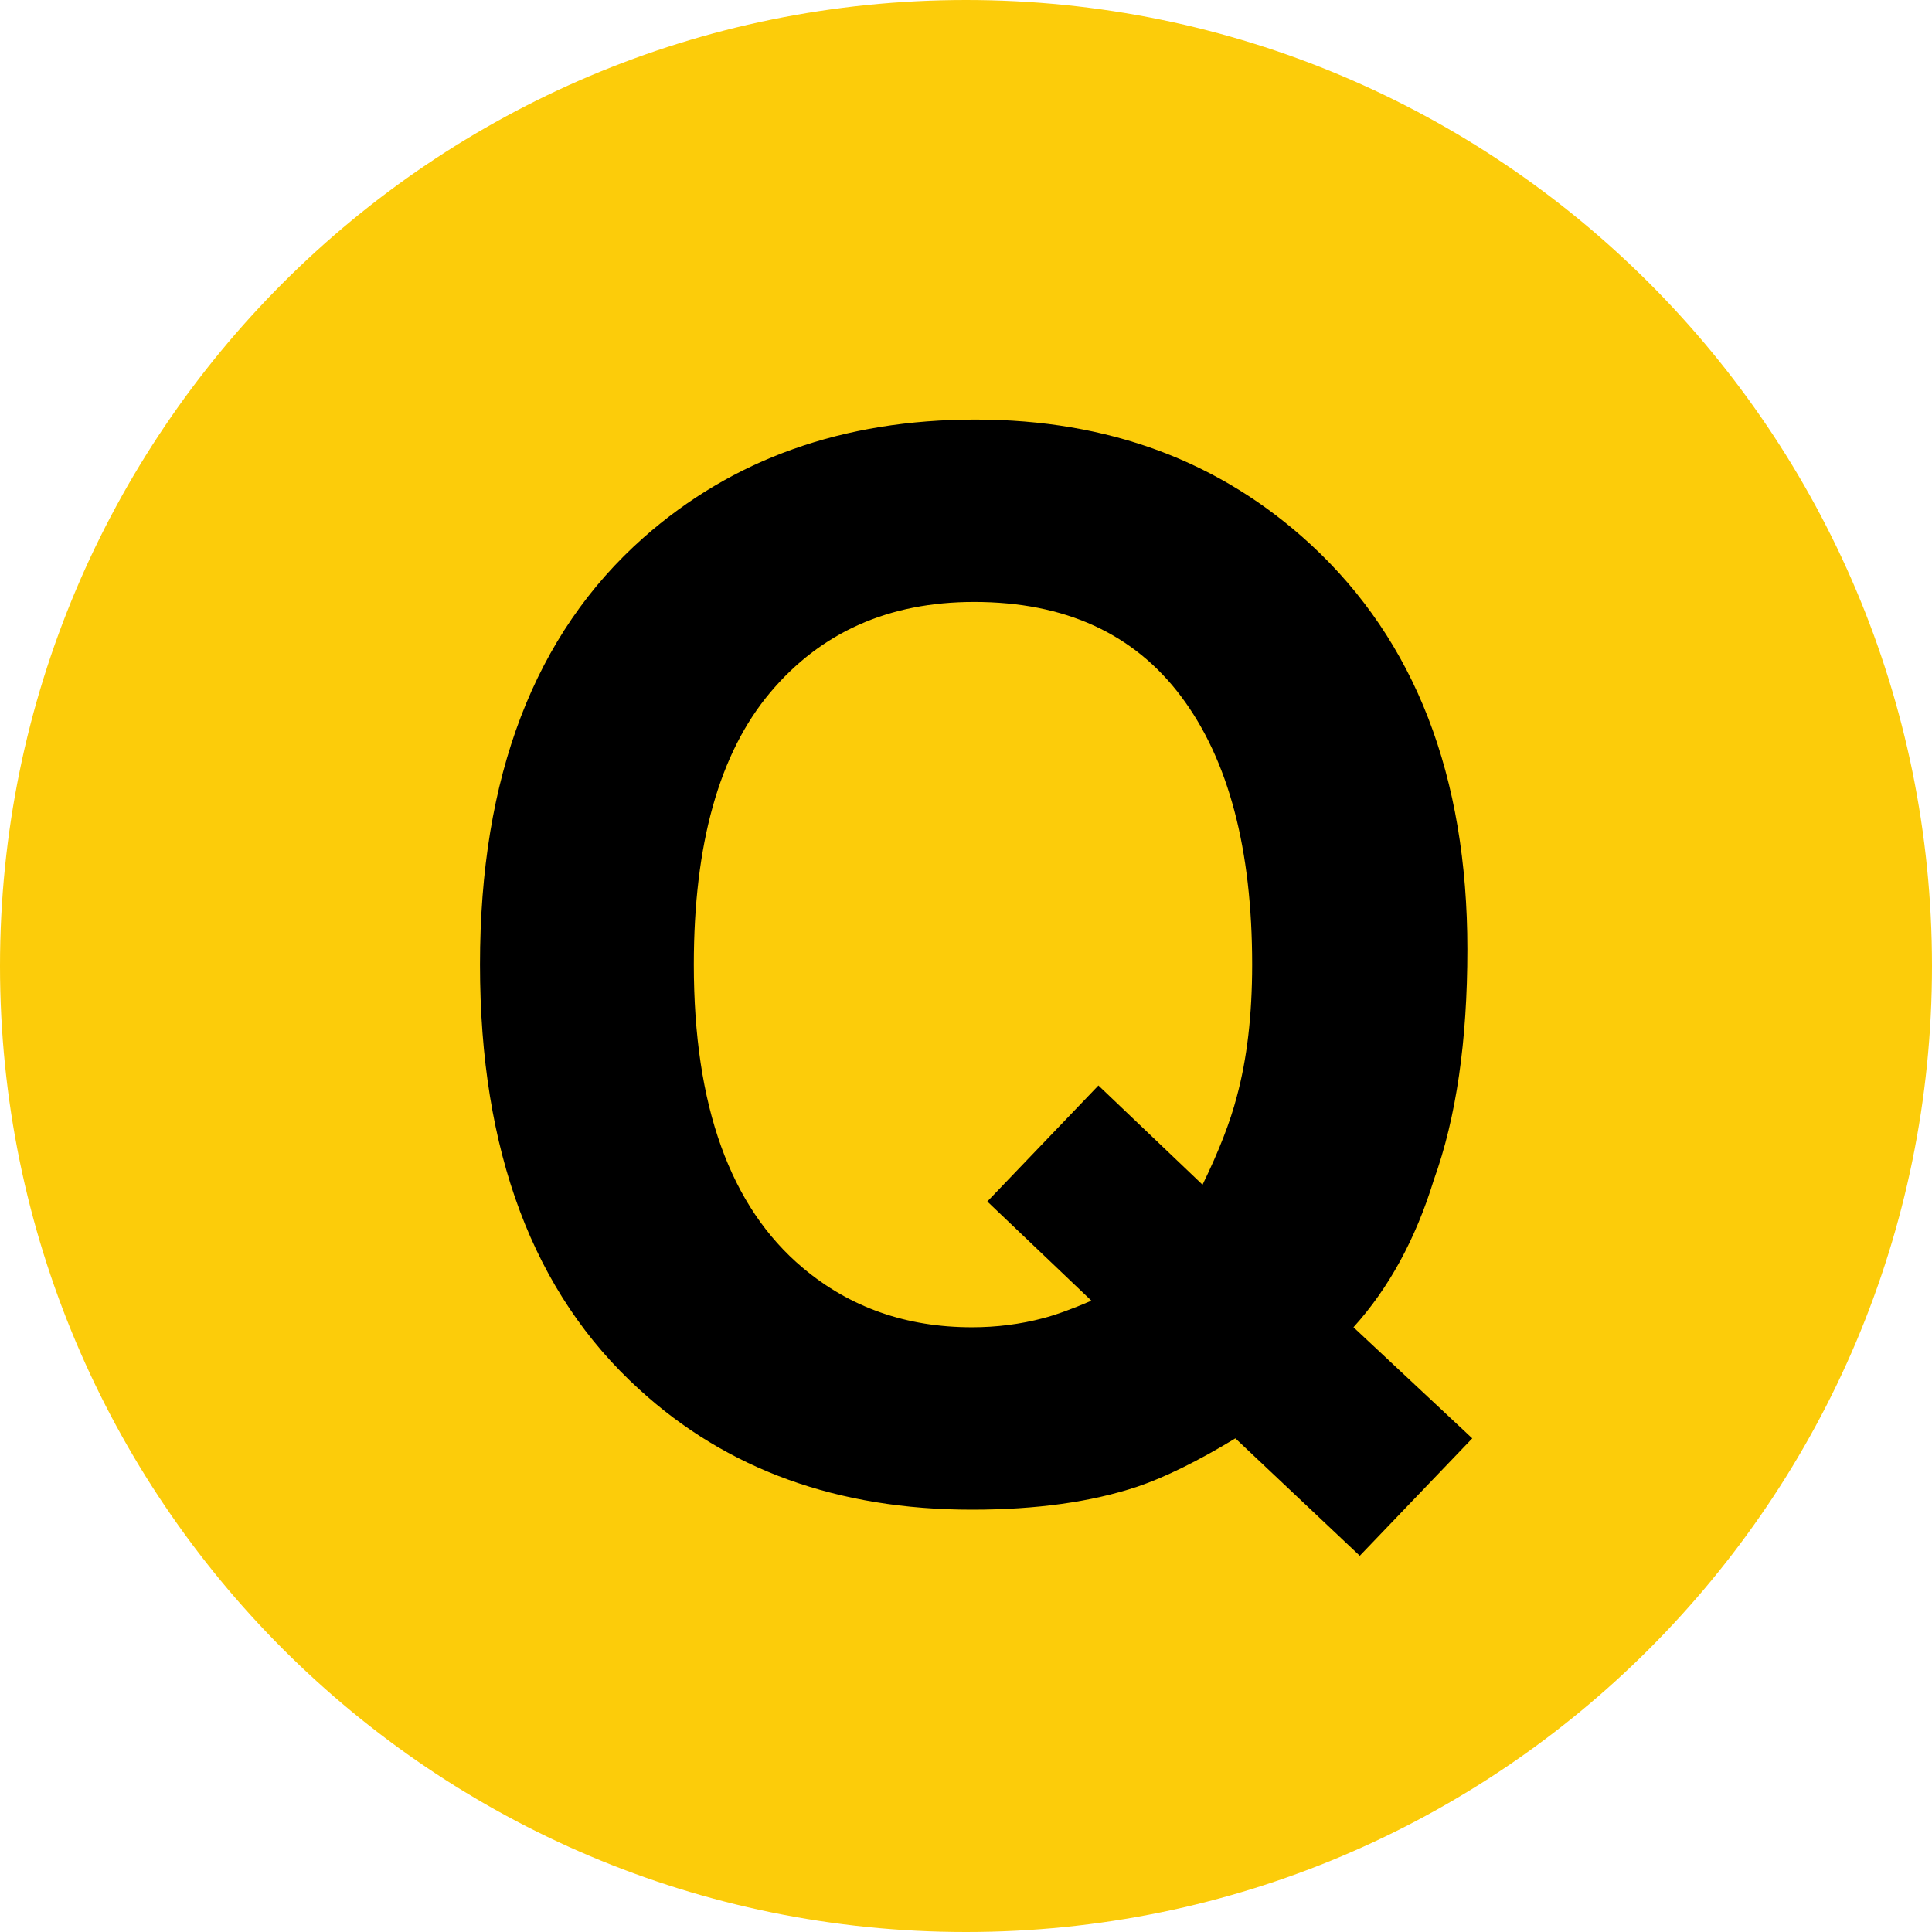
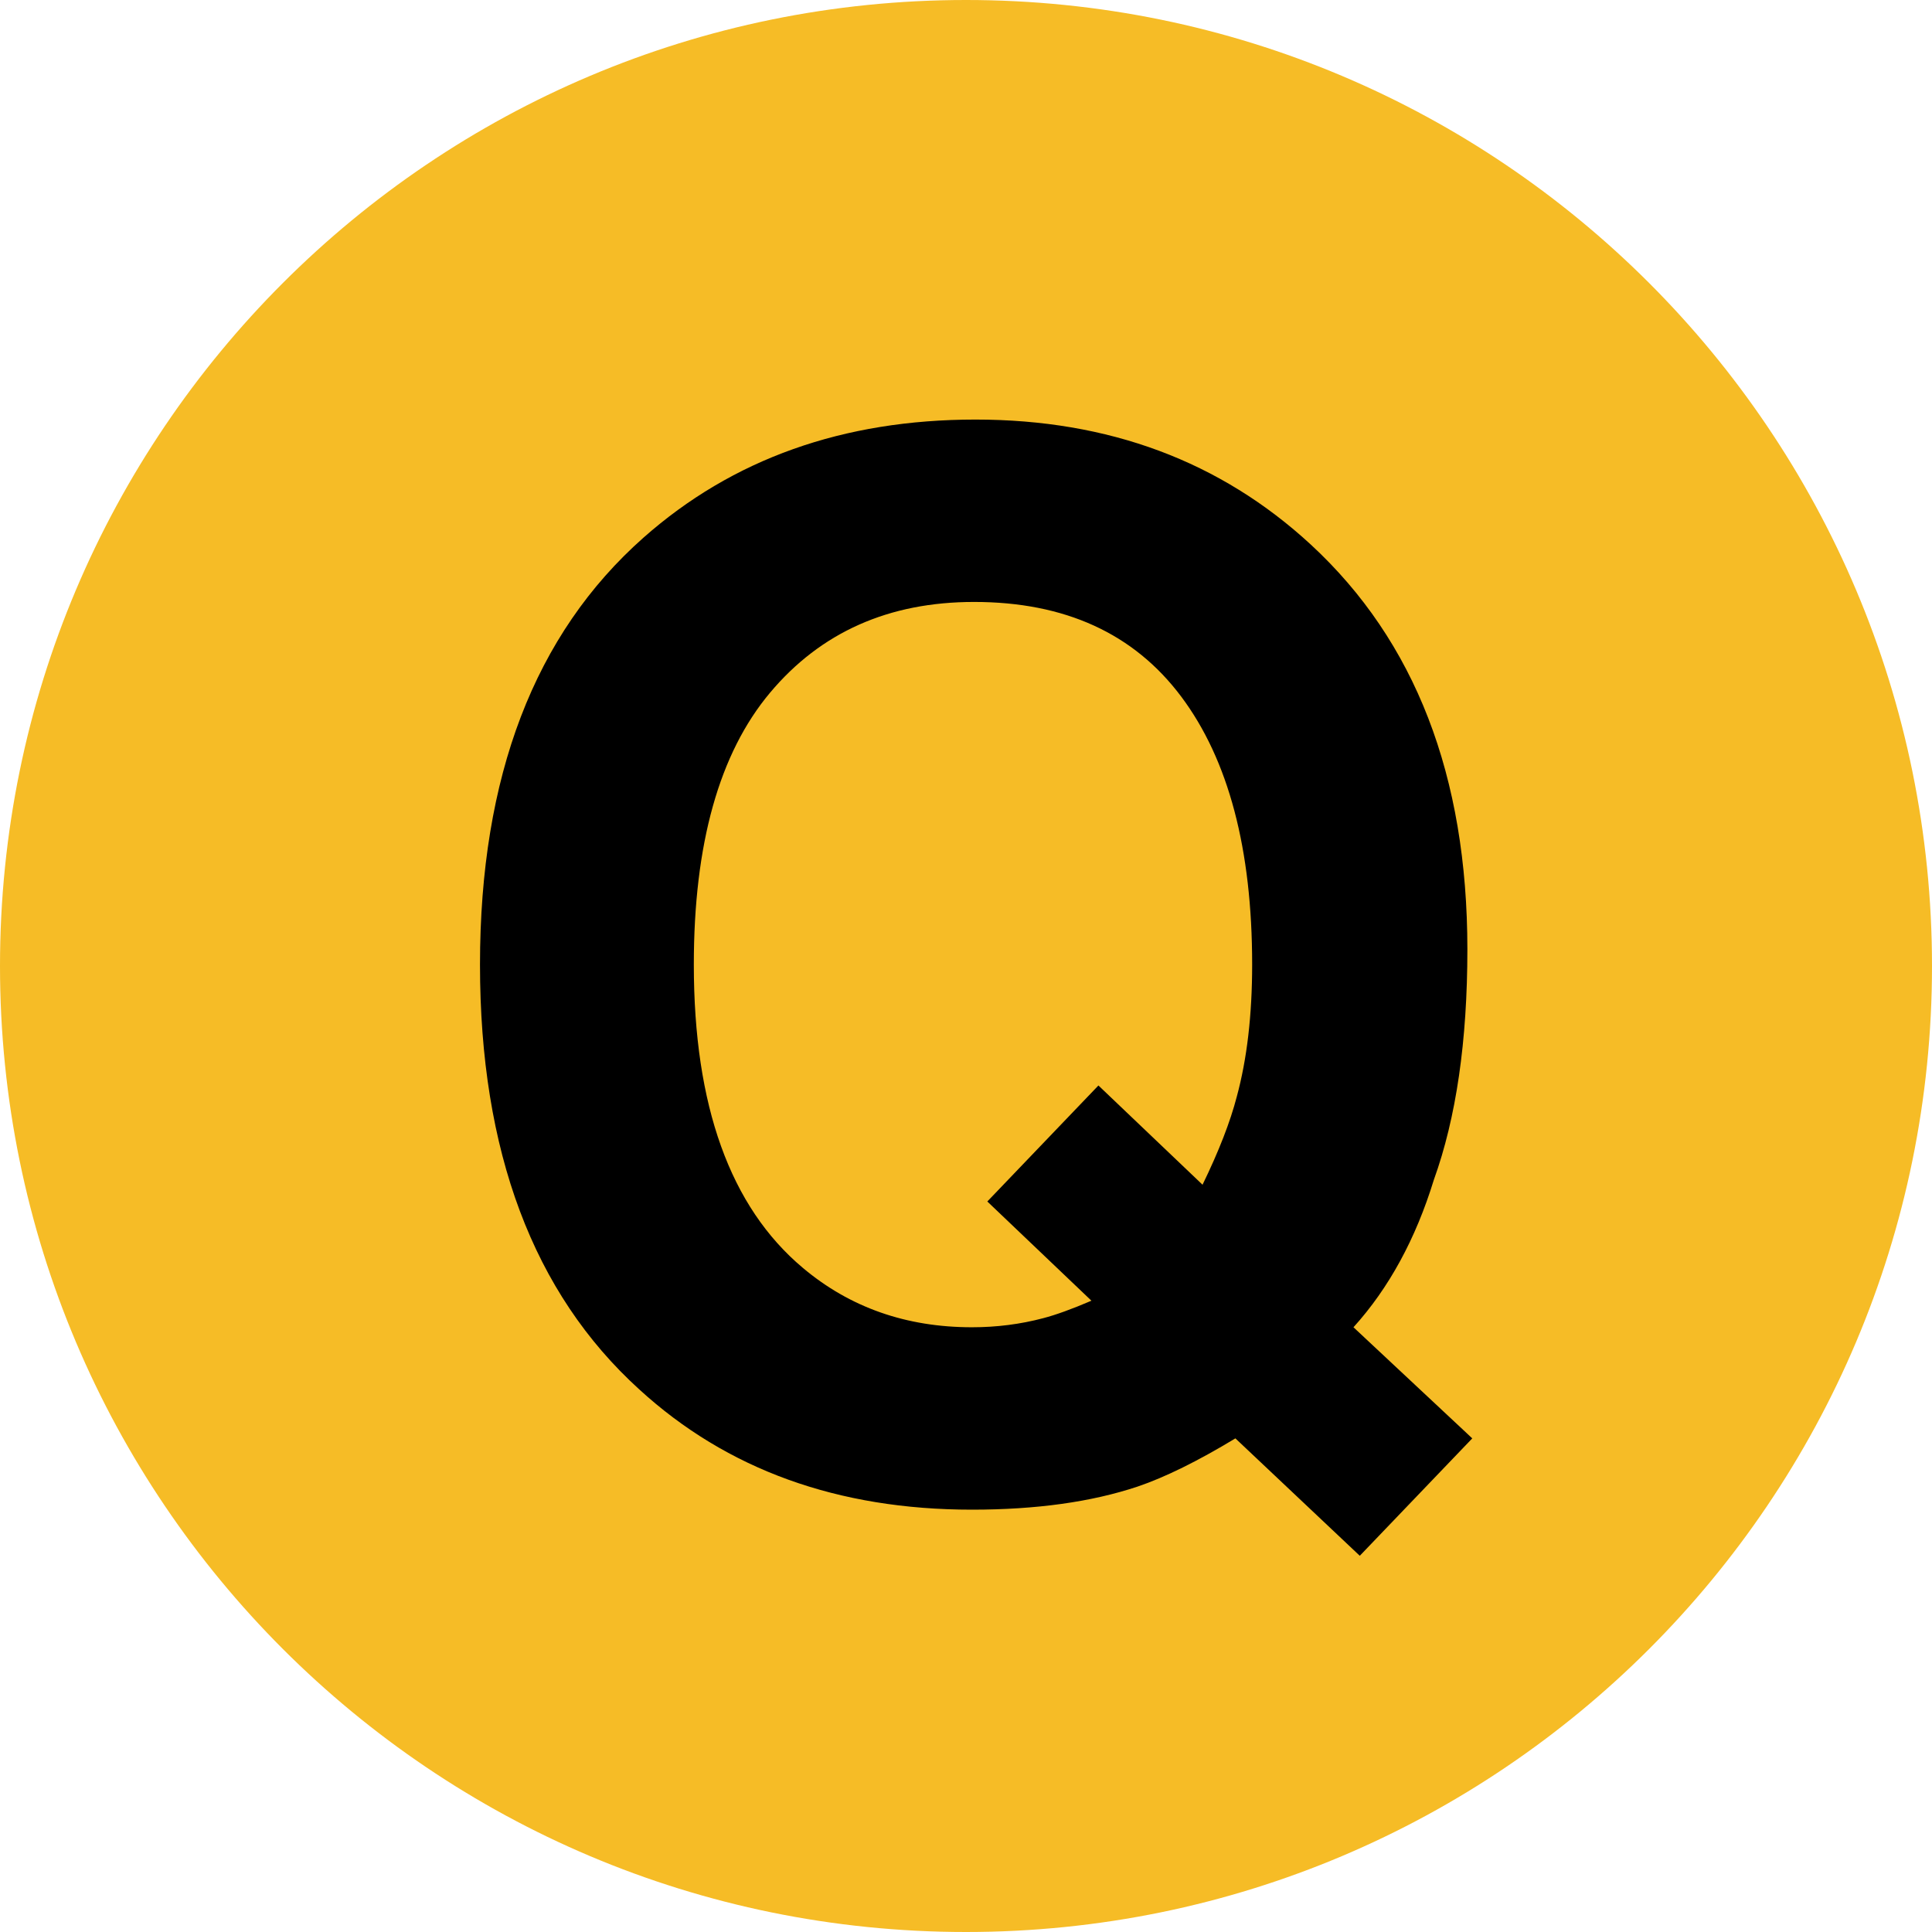
<svg xmlns="http://www.w3.org/2000/svg" xml:space="preserve" style="fill-rule:evenodd;clip-rule:evenodd;stroke-linejoin:round;stroke-miterlimit:1.414" viewBox="0 0 90 90">
-   <circle cx="45" cy="45" r="45" style="fill:#fccc0a" />
+   <circle cx="45" cy="45" r="45" style="fill:#f6bc26" />
  <path d="M48.597 61.406q.88-.228 2.246-.814l-4.85-4.622 5.176-5.404 4.85 4.623q1.14-2.344 1.595-4.102.716-2.637.716-6.152 0-8.073-3.304-12.484t-9.652-4.41q-5.957 0-9.505 4.231-3.548 4.232-3.548 12.663 0 9.863 5.078 14.127 3.288 2.767 7.878 2.767 1.725 0 3.32-.423m18.197-6.445q-1.27 4.134-3.744 6.868l5.534 5.176-5.24 5.469-5.795-5.469q-2.637 1.595-4.557 2.246-3.223 1.075-7.715 1.075-9.375 0-15.495-5.6-7.422-6.738-7.422-19.791 0-13.151 7.617-19.89 6.218-5.5 15.463-5.5 9.309 0 15.625 5.826 7.29 6.738 7.291 18.848 0 6.413-1.562 10.742" style="fill:#000;fill-rule:nonzero" />
</svg>
